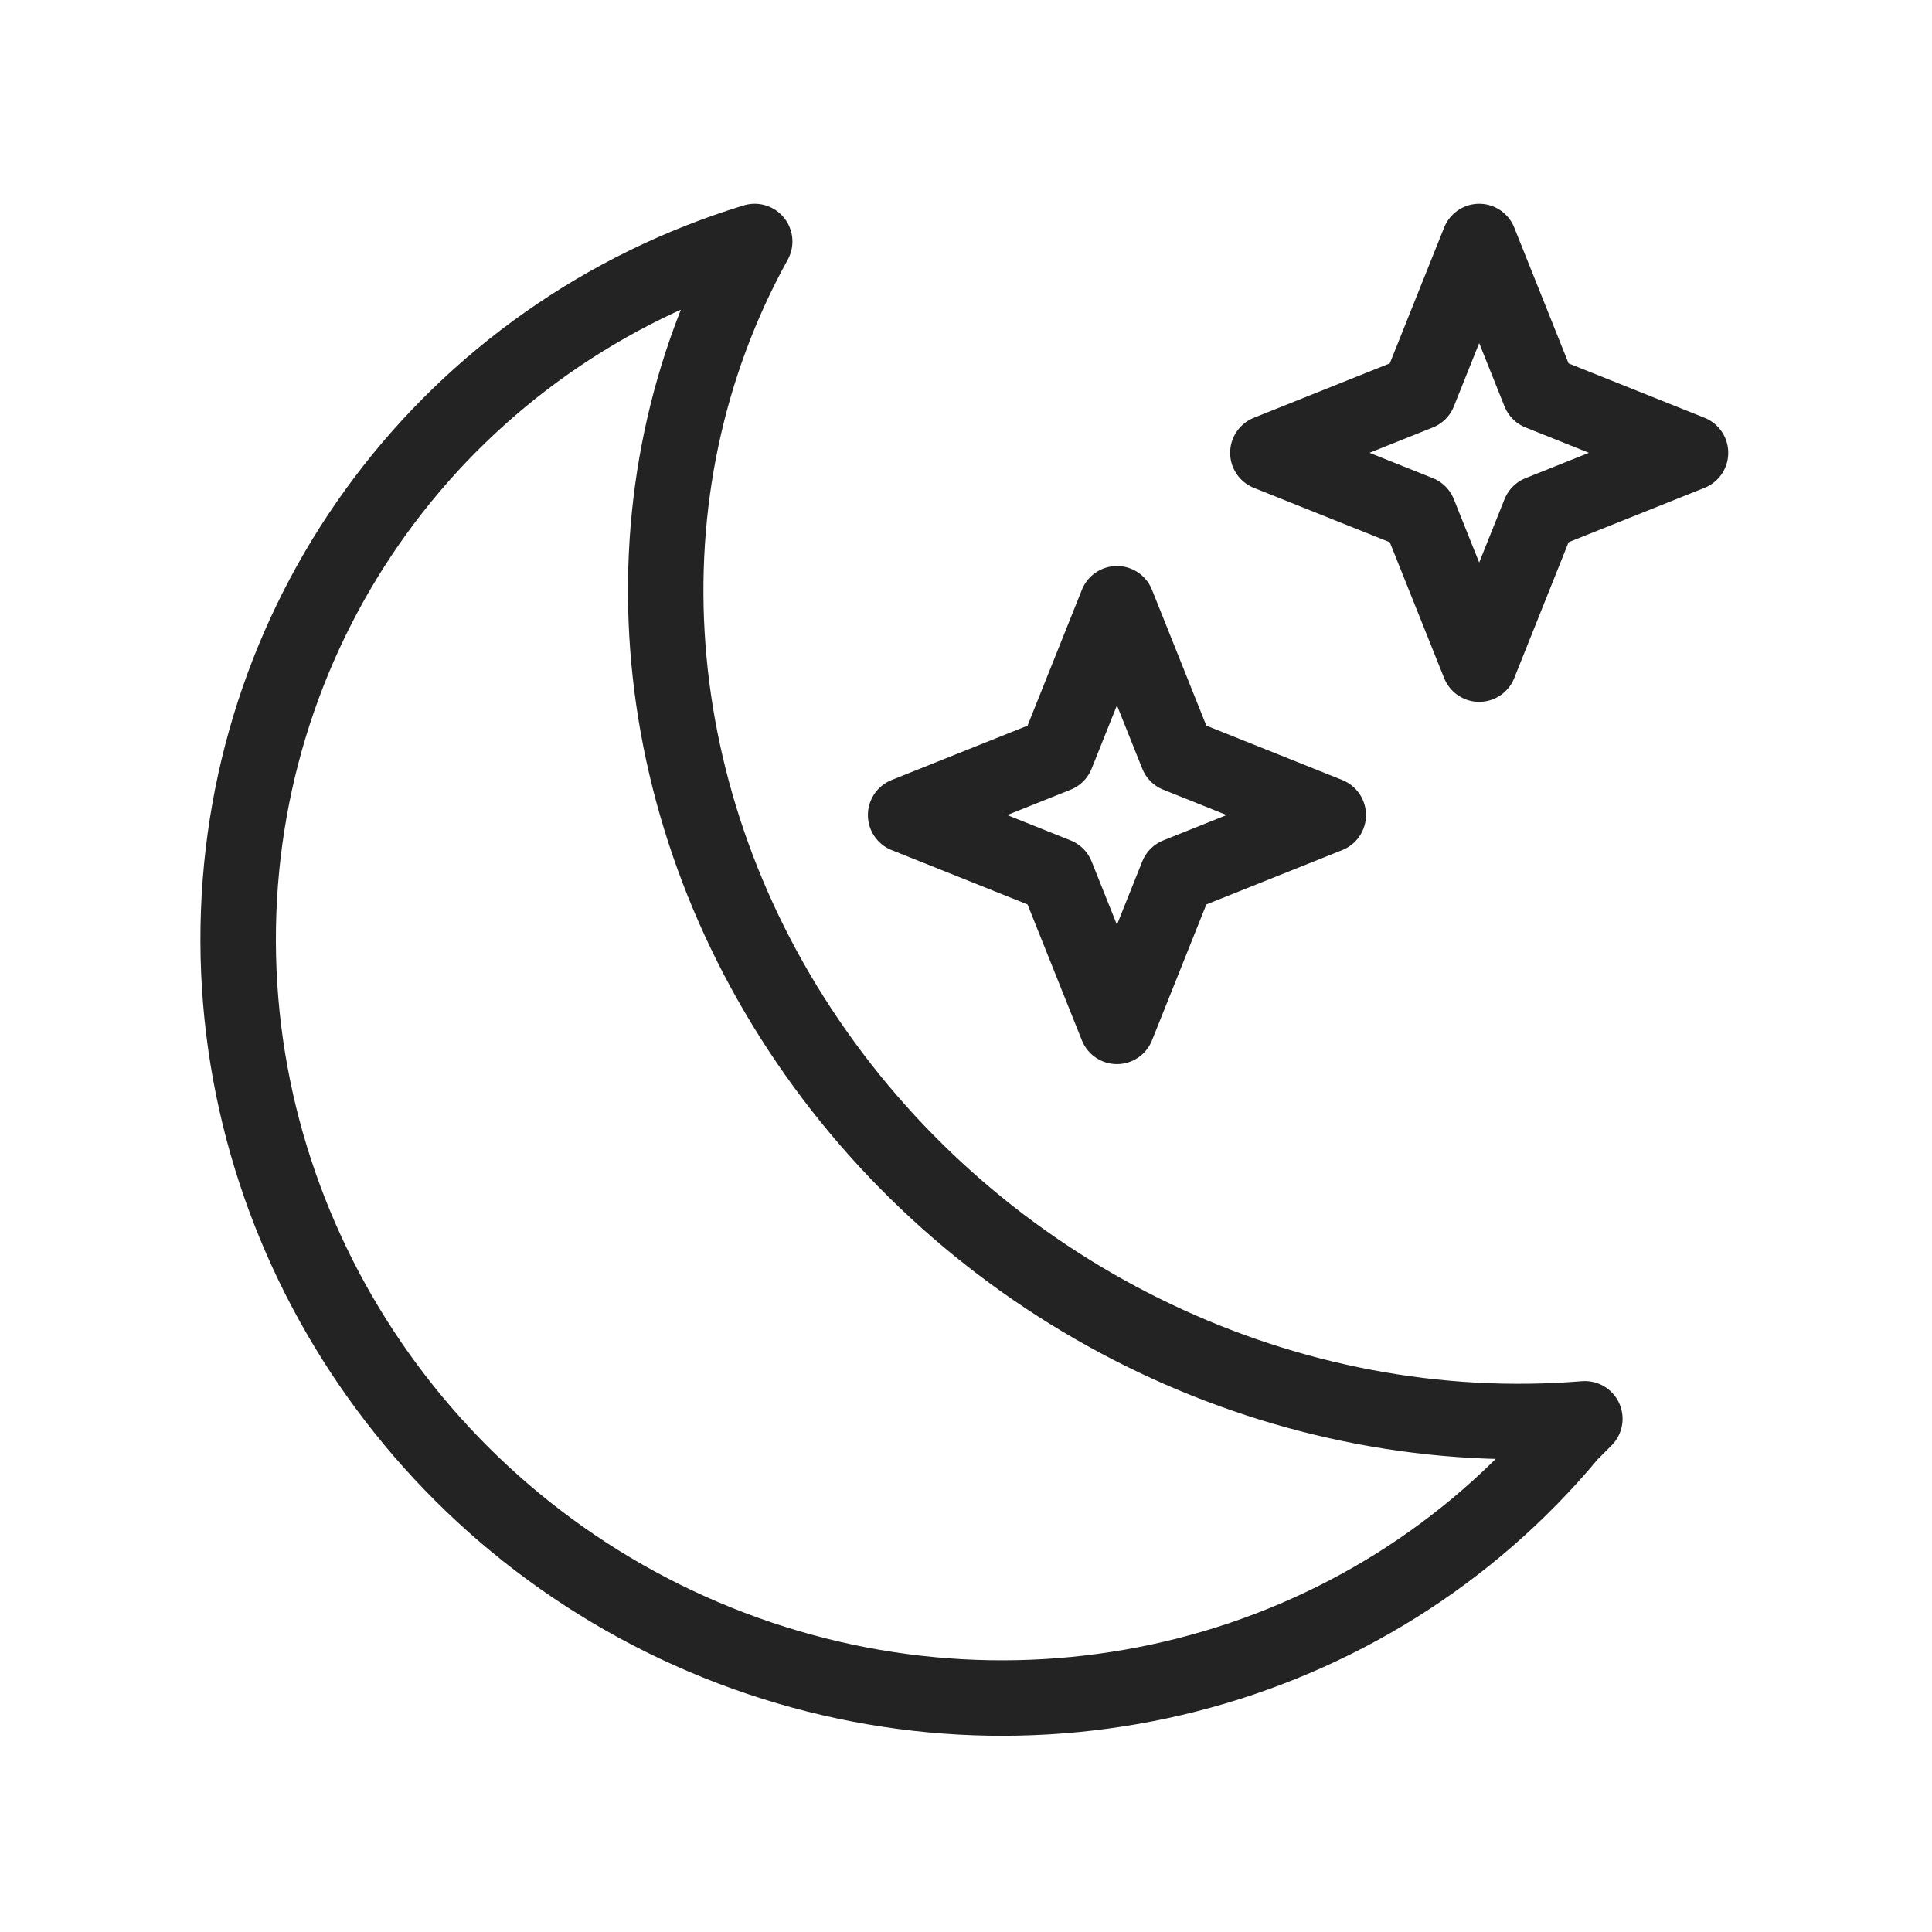
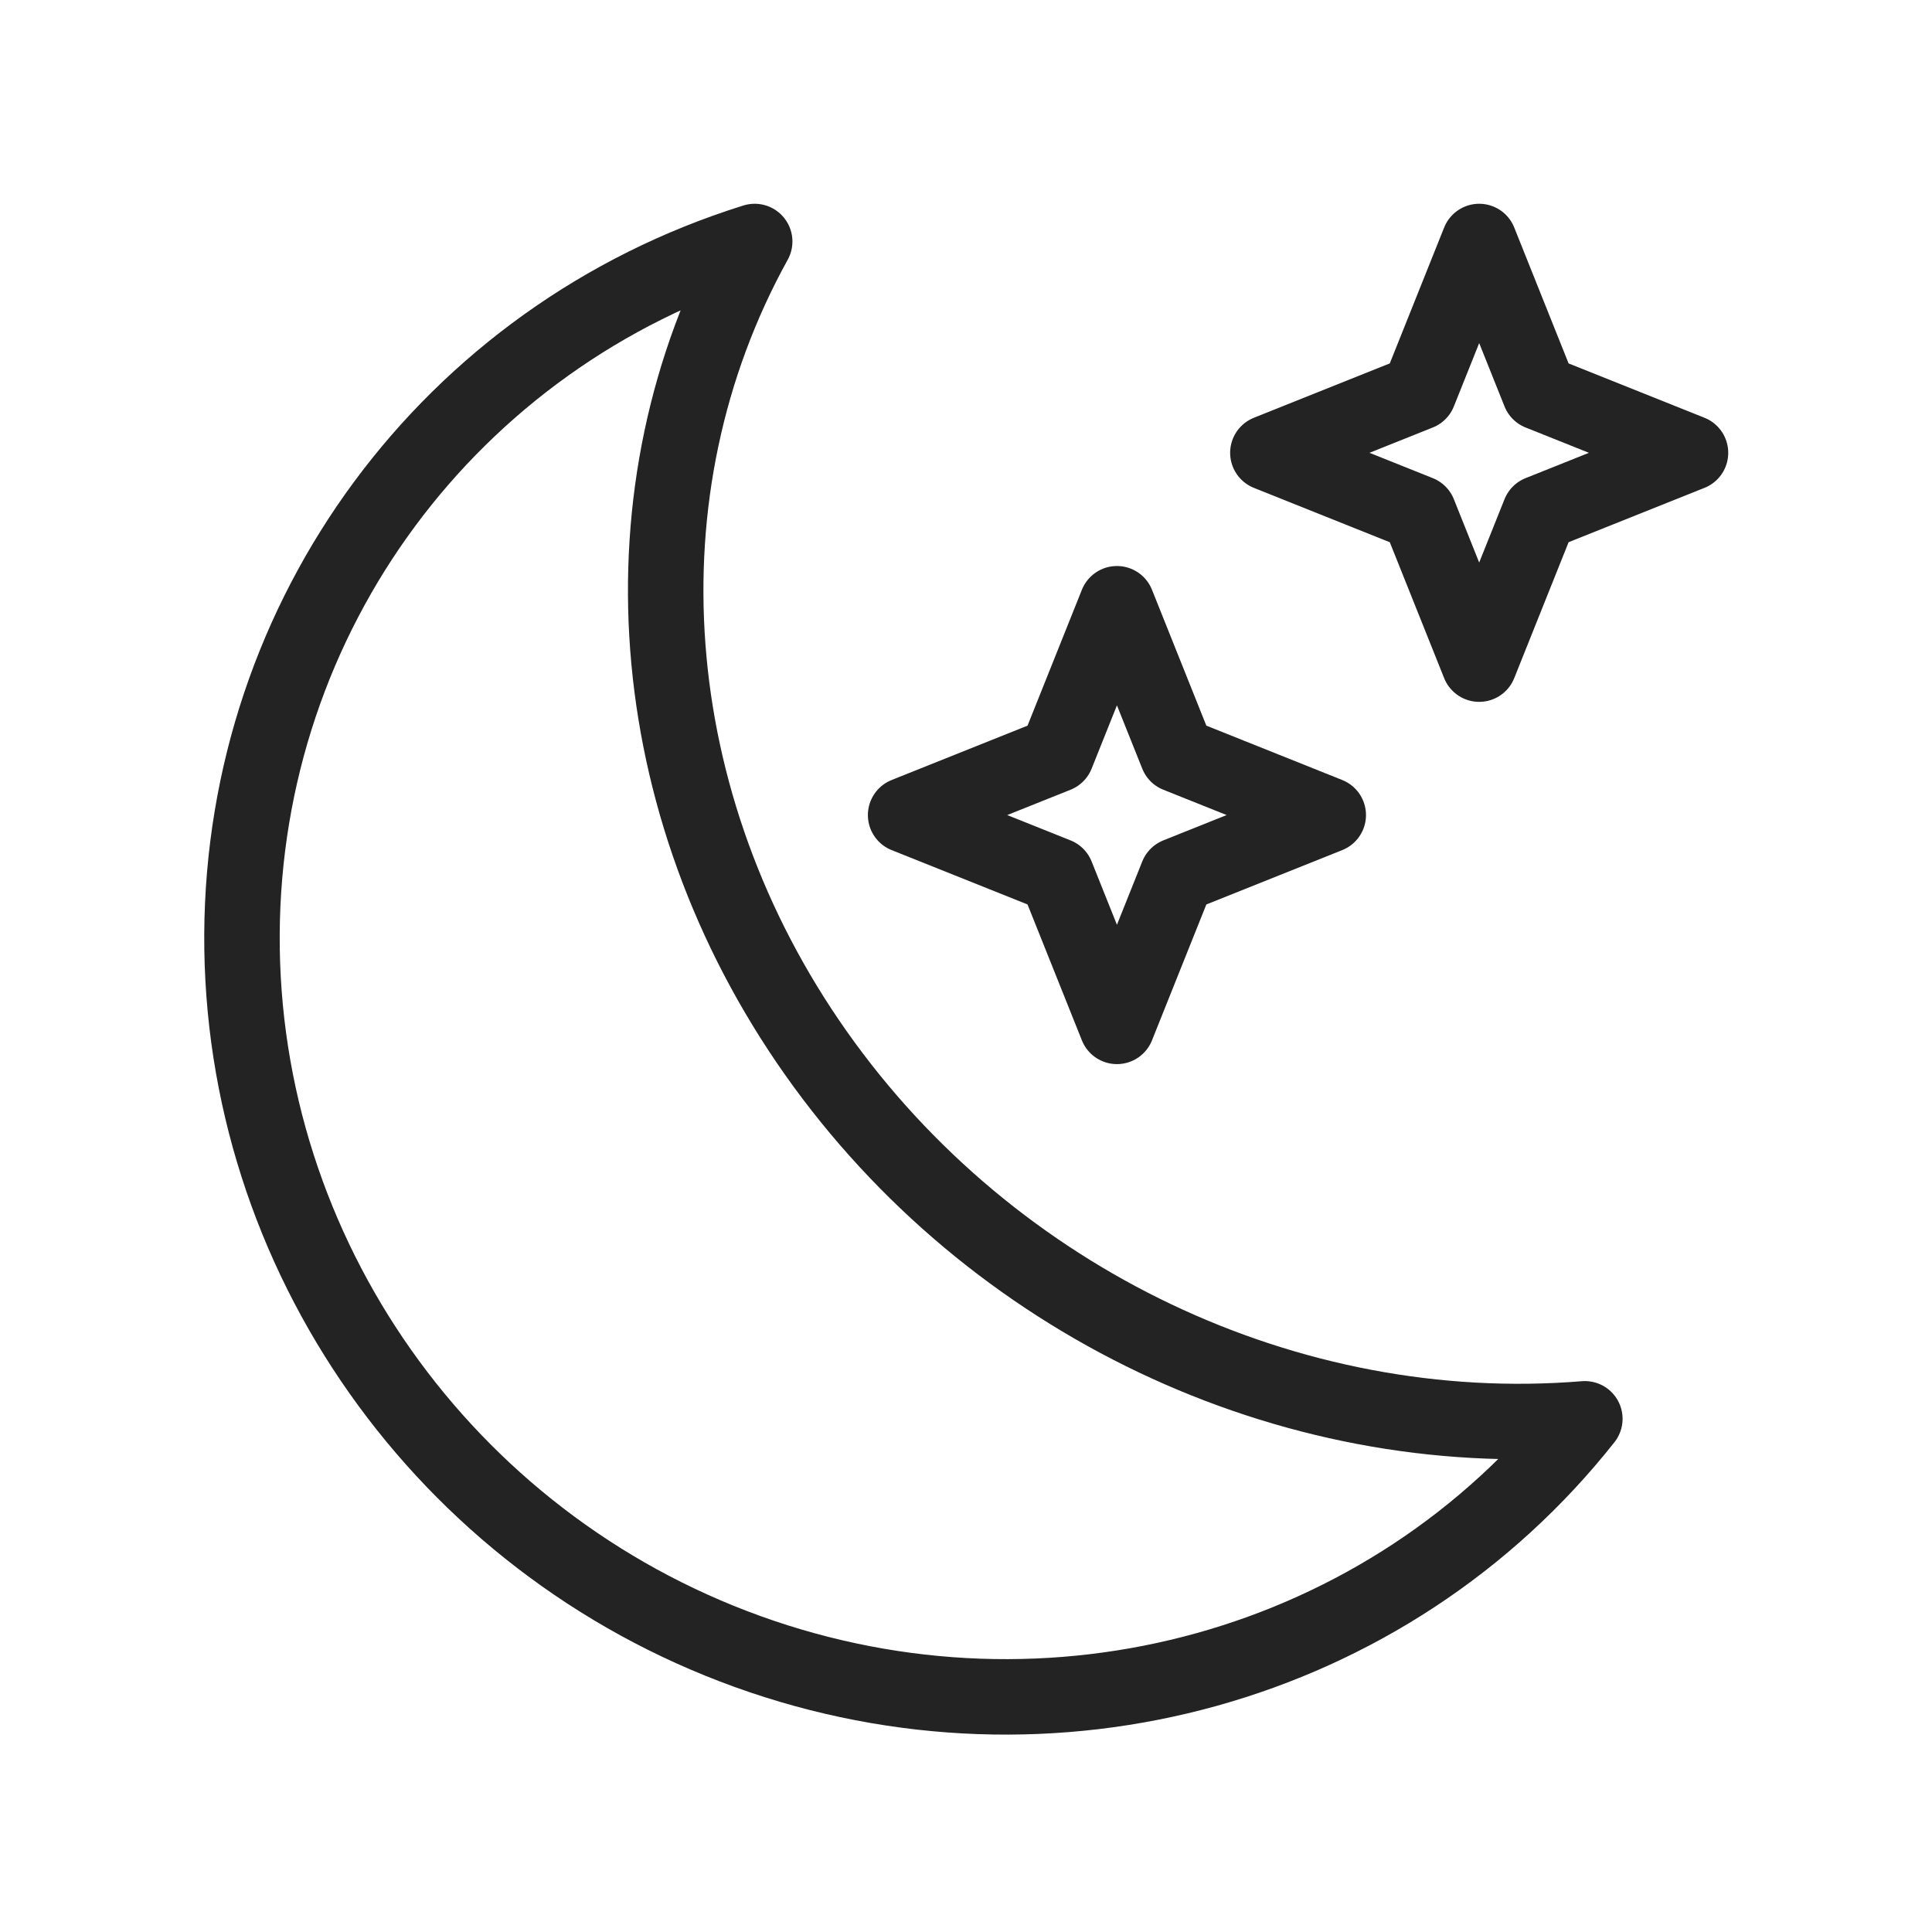
<svg xmlns="http://www.w3.org/2000/svg" viewBox="0 0 128 128" fill="none" stroke="#232323" stroke-width="5" stroke-linecap="round" stroke-linejoin="round">
  <path d="m74 40 4 10 10 4-10 4-4 10-4-10-10-4 10-4z" id="x" />
  <use href="#x" x="24" y="-24" />
-   <path d="m104 95A50 49 35 1150 16a54 50 35 0055 78z" />
+   <path d="M105 94A50 49 35 1150 16a54 50 35 0055 78Z" />
</svg>
